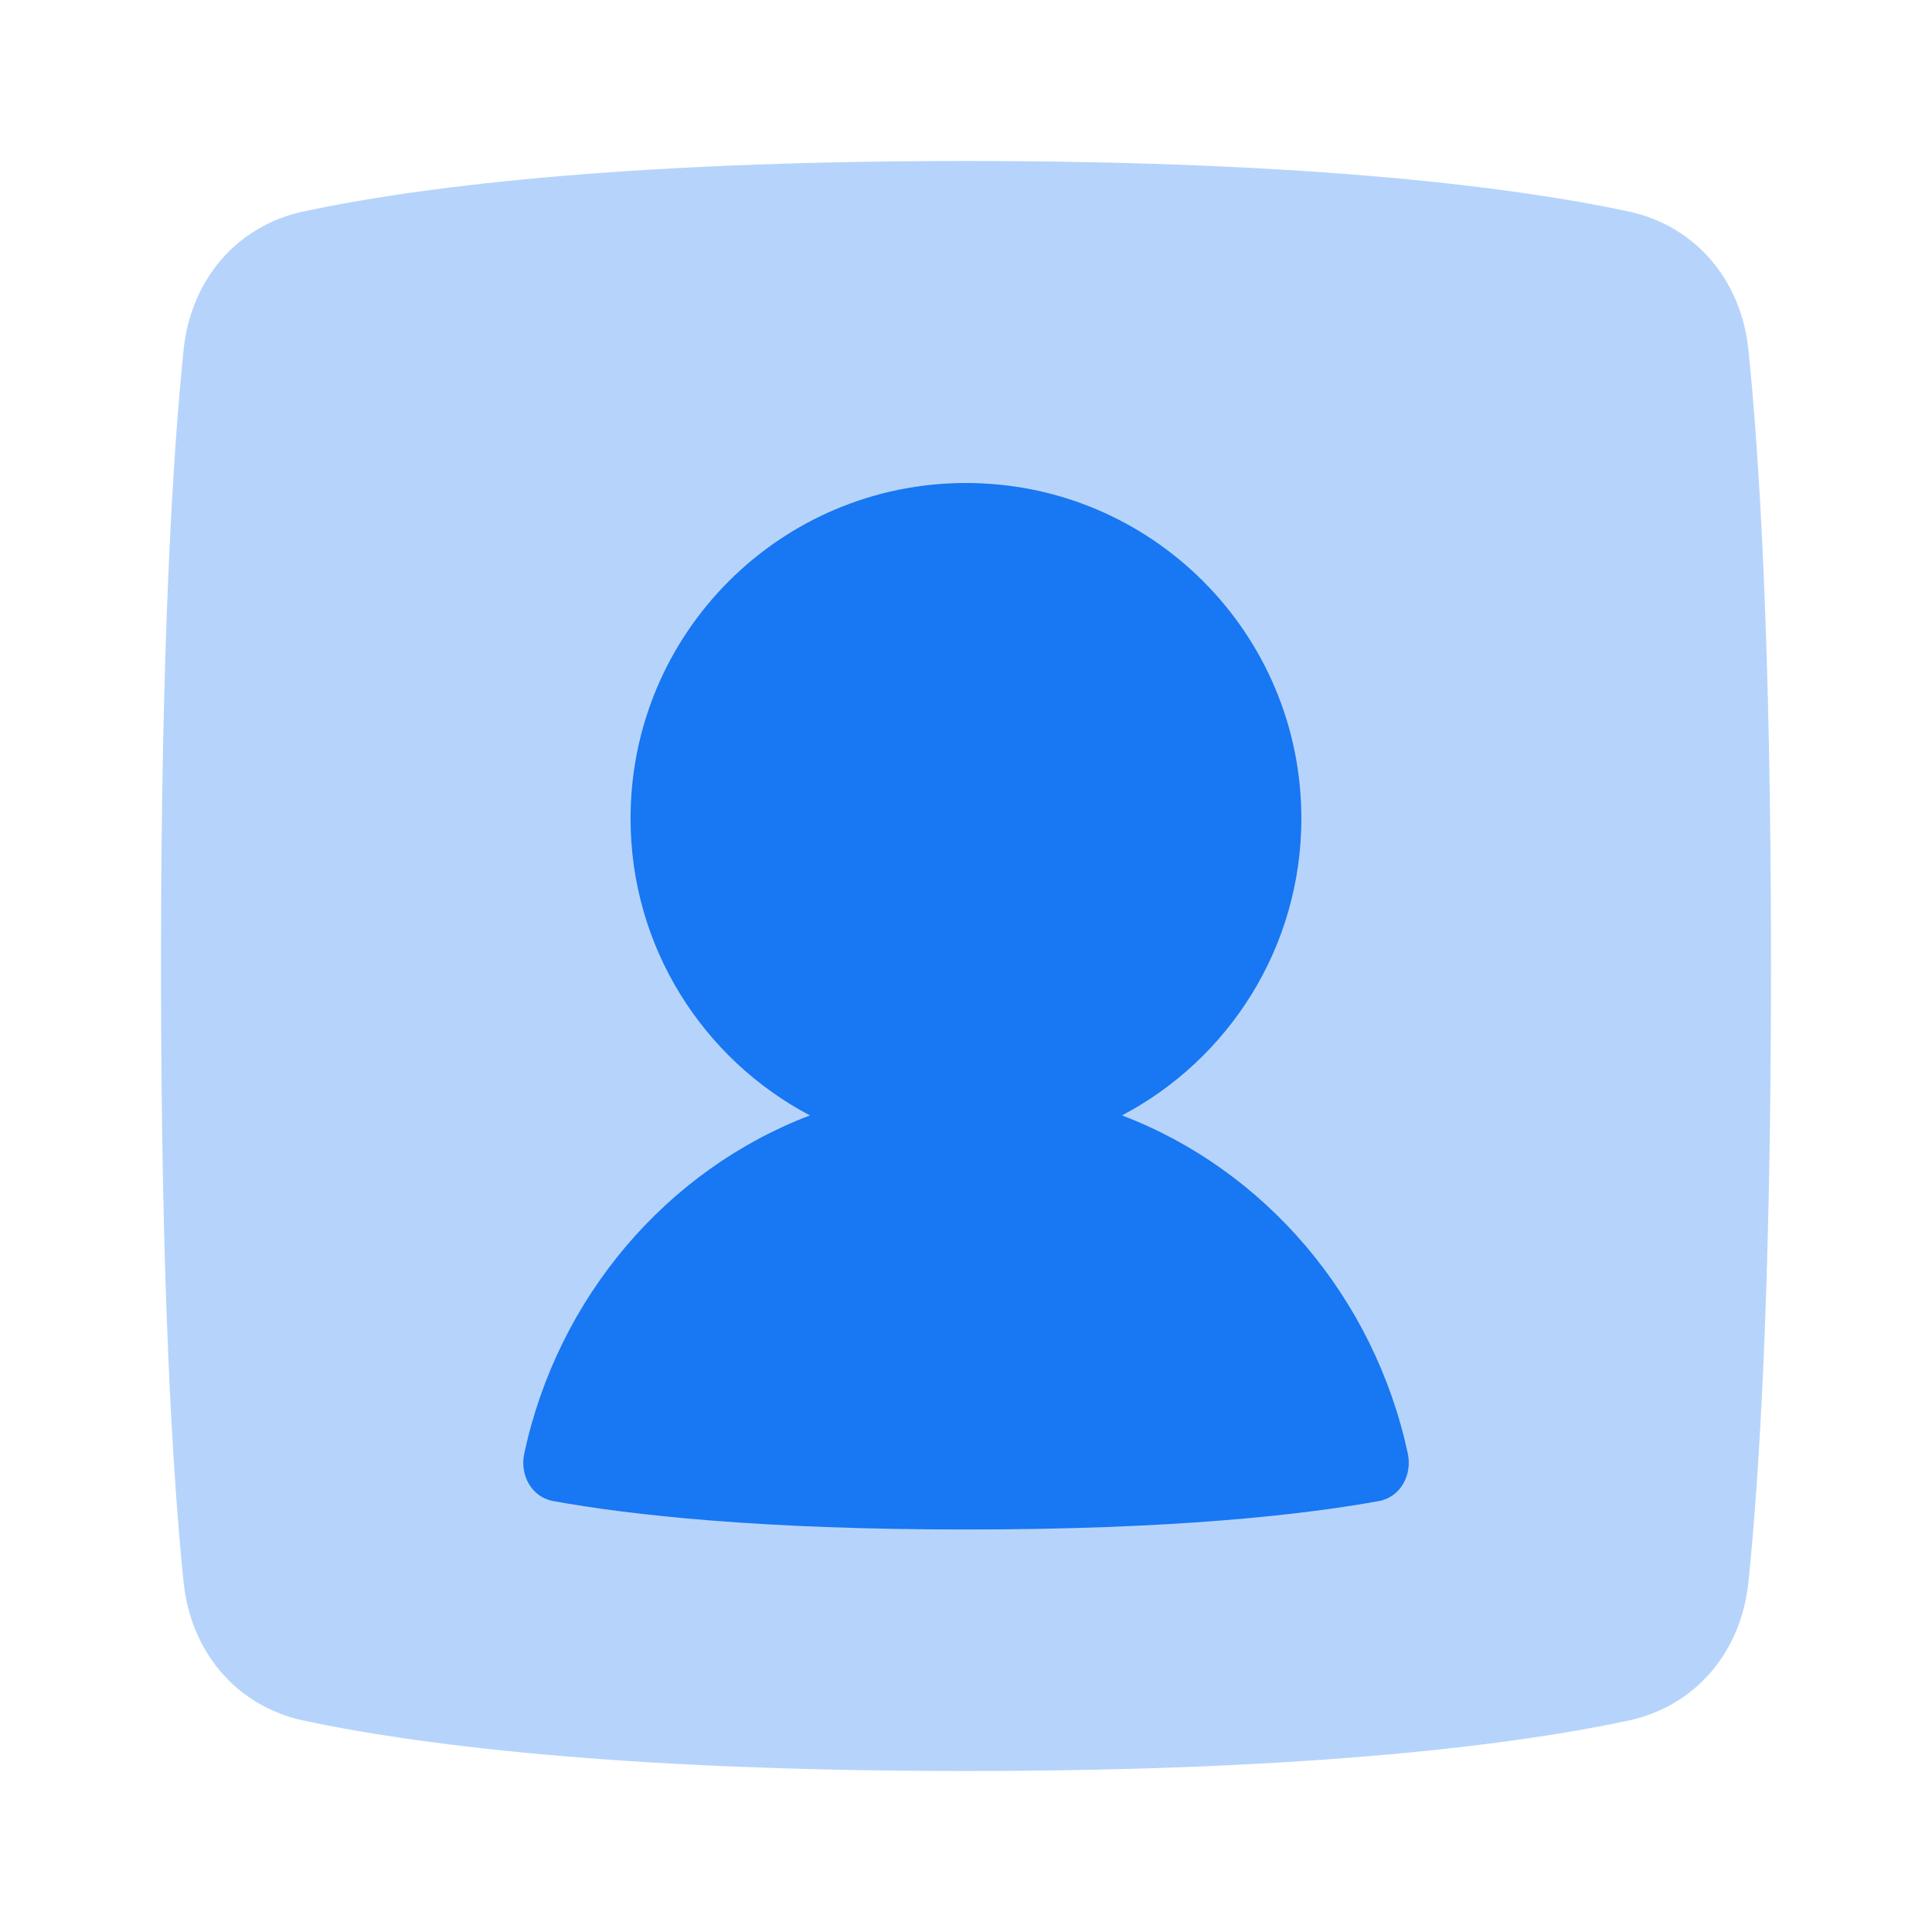
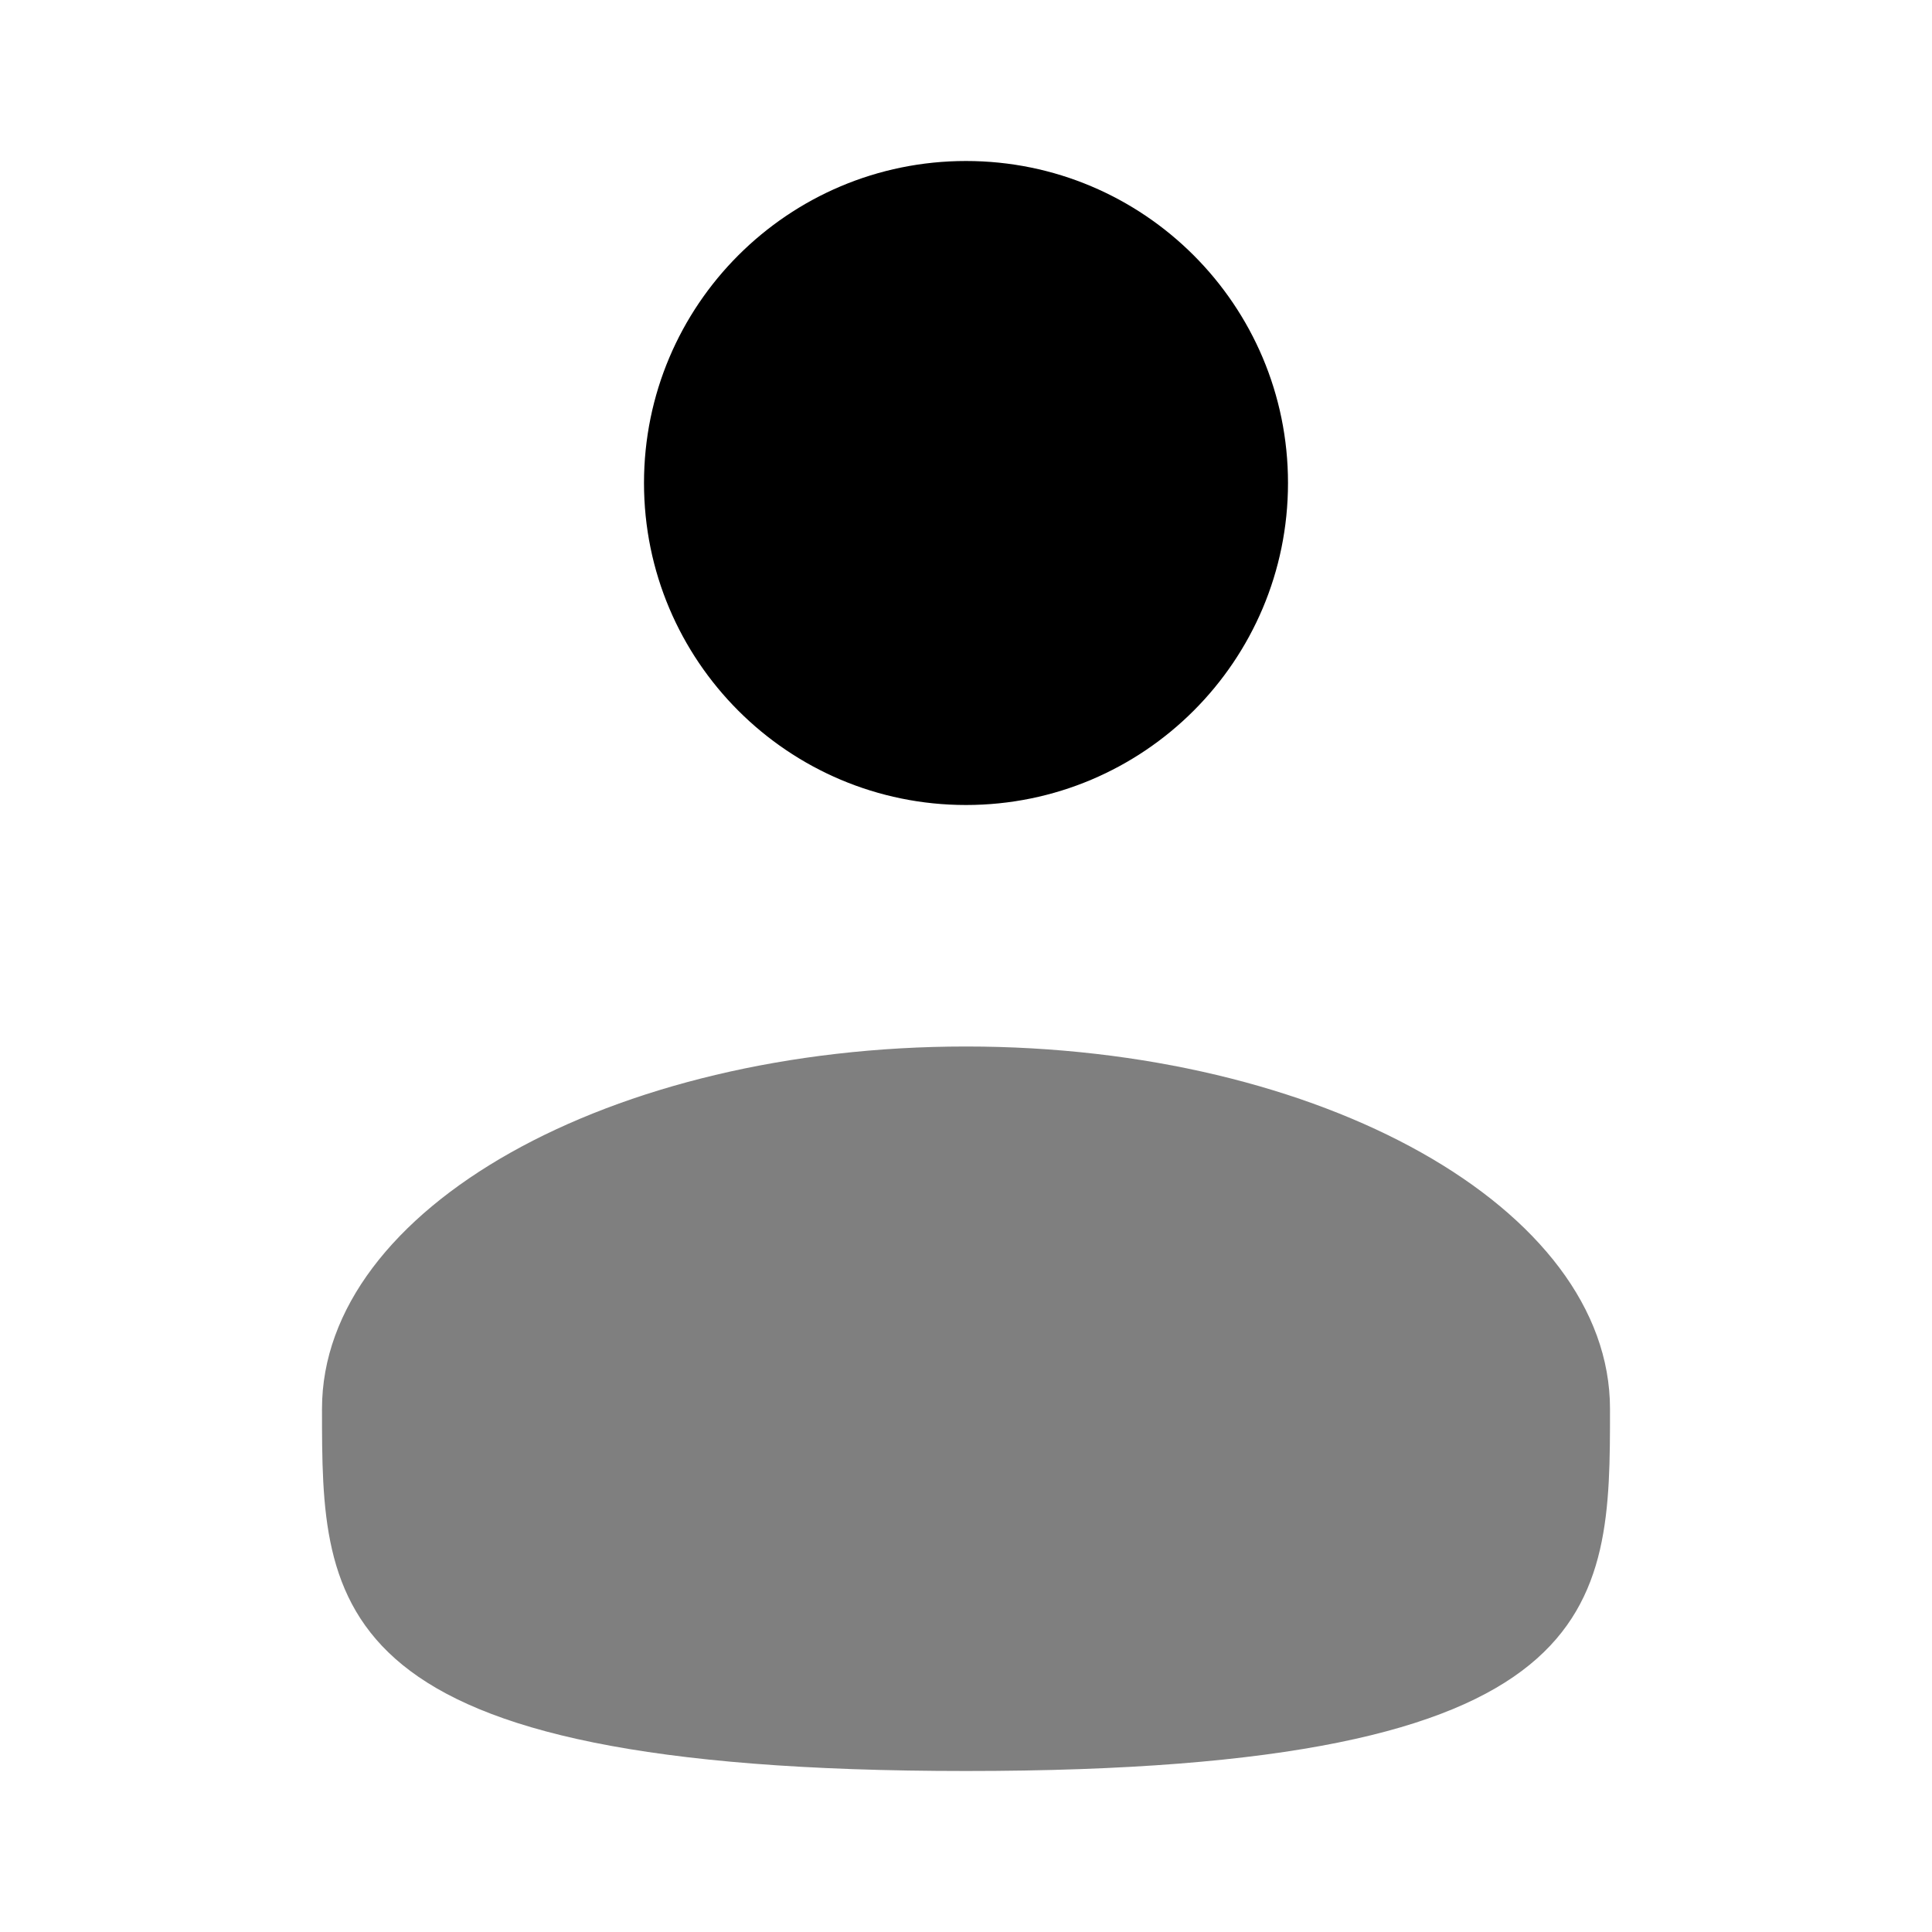
<svg xmlns="http://www.w3.org/2000/svg" width="24" height="24" viewBox="0 0 24 24" fill="none">
-   <path opacity="0.32" d="M2.281 19.657C2.37 20.516 2.933 21.196 3.777 21.375C5.109 21.659 7.622 22 12 22C16.378 22 18.89 21.659 20.223 21.375C21.067 21.196 21.63 20.516 21.719 19.657C21.851 18.384 22 16.047 22 12C22 7.953 21.851 5.616 21.719 4.343C21.63 3.484 21.067 2.804 20.223 2.625C18.89 2.341 16.378 2 12 2C7.622 2 5.109 2.341 3.777 2.625C2.933 2.804 2.37 3.484 2.281 4.343C2.15 5.616 2 7.953 2 12C2 16.047 2.15 18.384 2.281 19.657Z" fill="#1877F2" />
-   <path d="M13.938 13.856C15.263 13.158 16.166 11.768 16.166 10.167C16.166 7.865 14.301 6 12 6C9.698 6 7.833 7.865 7.833 10.167C7.833 11.768 8.736 13.158 10.061 13.856C8.287 14.532 6.932 16.109 6.513 18.053C6.454 18.322 6.602 18.598 6.873 18.647C7.846 18.823 9.456 19 12.001 19C14.545 19 16.155 18.823 17.128 18.647C17.398 18.598 17.545 18.323 17.488 18.055C17.069 16.11 15.713 14.532 13.938 13.856Z" fill="#1877F2" />
+   <path d="M12 10C14.209 10 16 8.209 16 6C16 3.791 14.209 2 12 2C9.791 2 8 3.791 8 6C8 8.209 9.791 10 12 10Z" fill="black" />
+   <path opacity="0.5" d="M20 17.5C20 19.985 20 22 12 22C4 22 4 19.985 4 17.5C4 15.015 7.582 13 12 13C16.418 13 20 15.015 20 17.5Z" fill="black" />
</svg>
